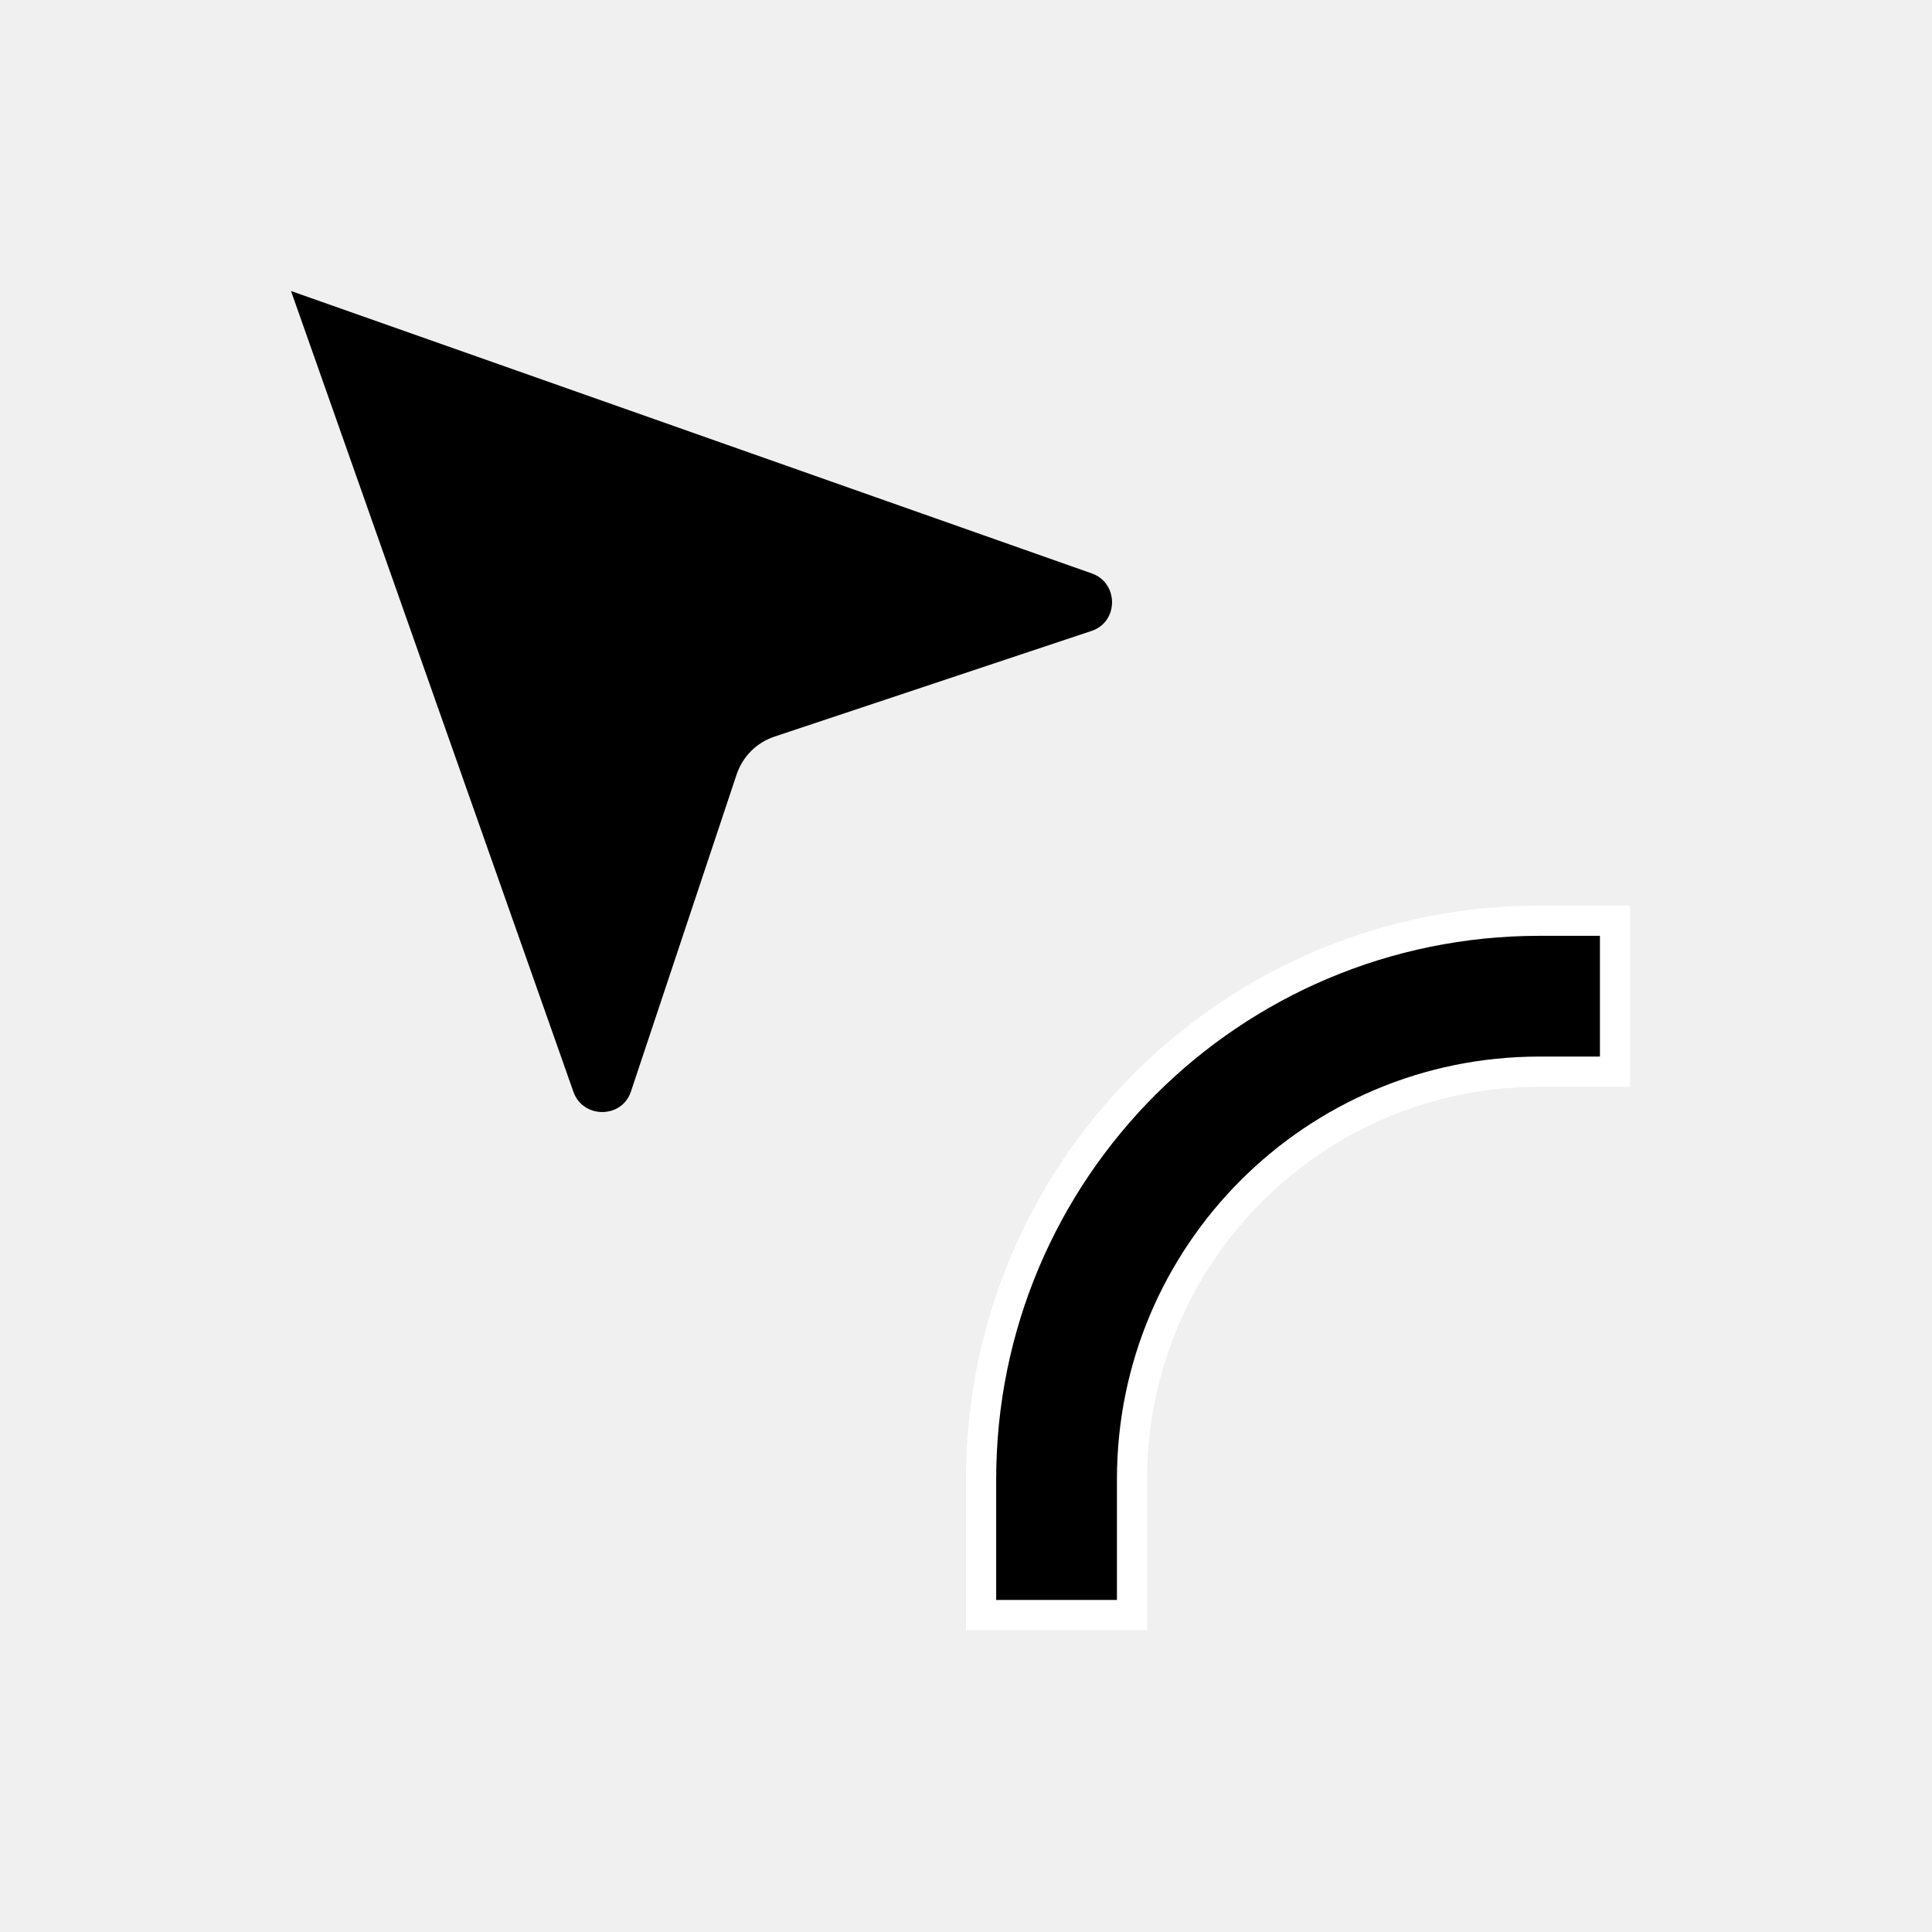
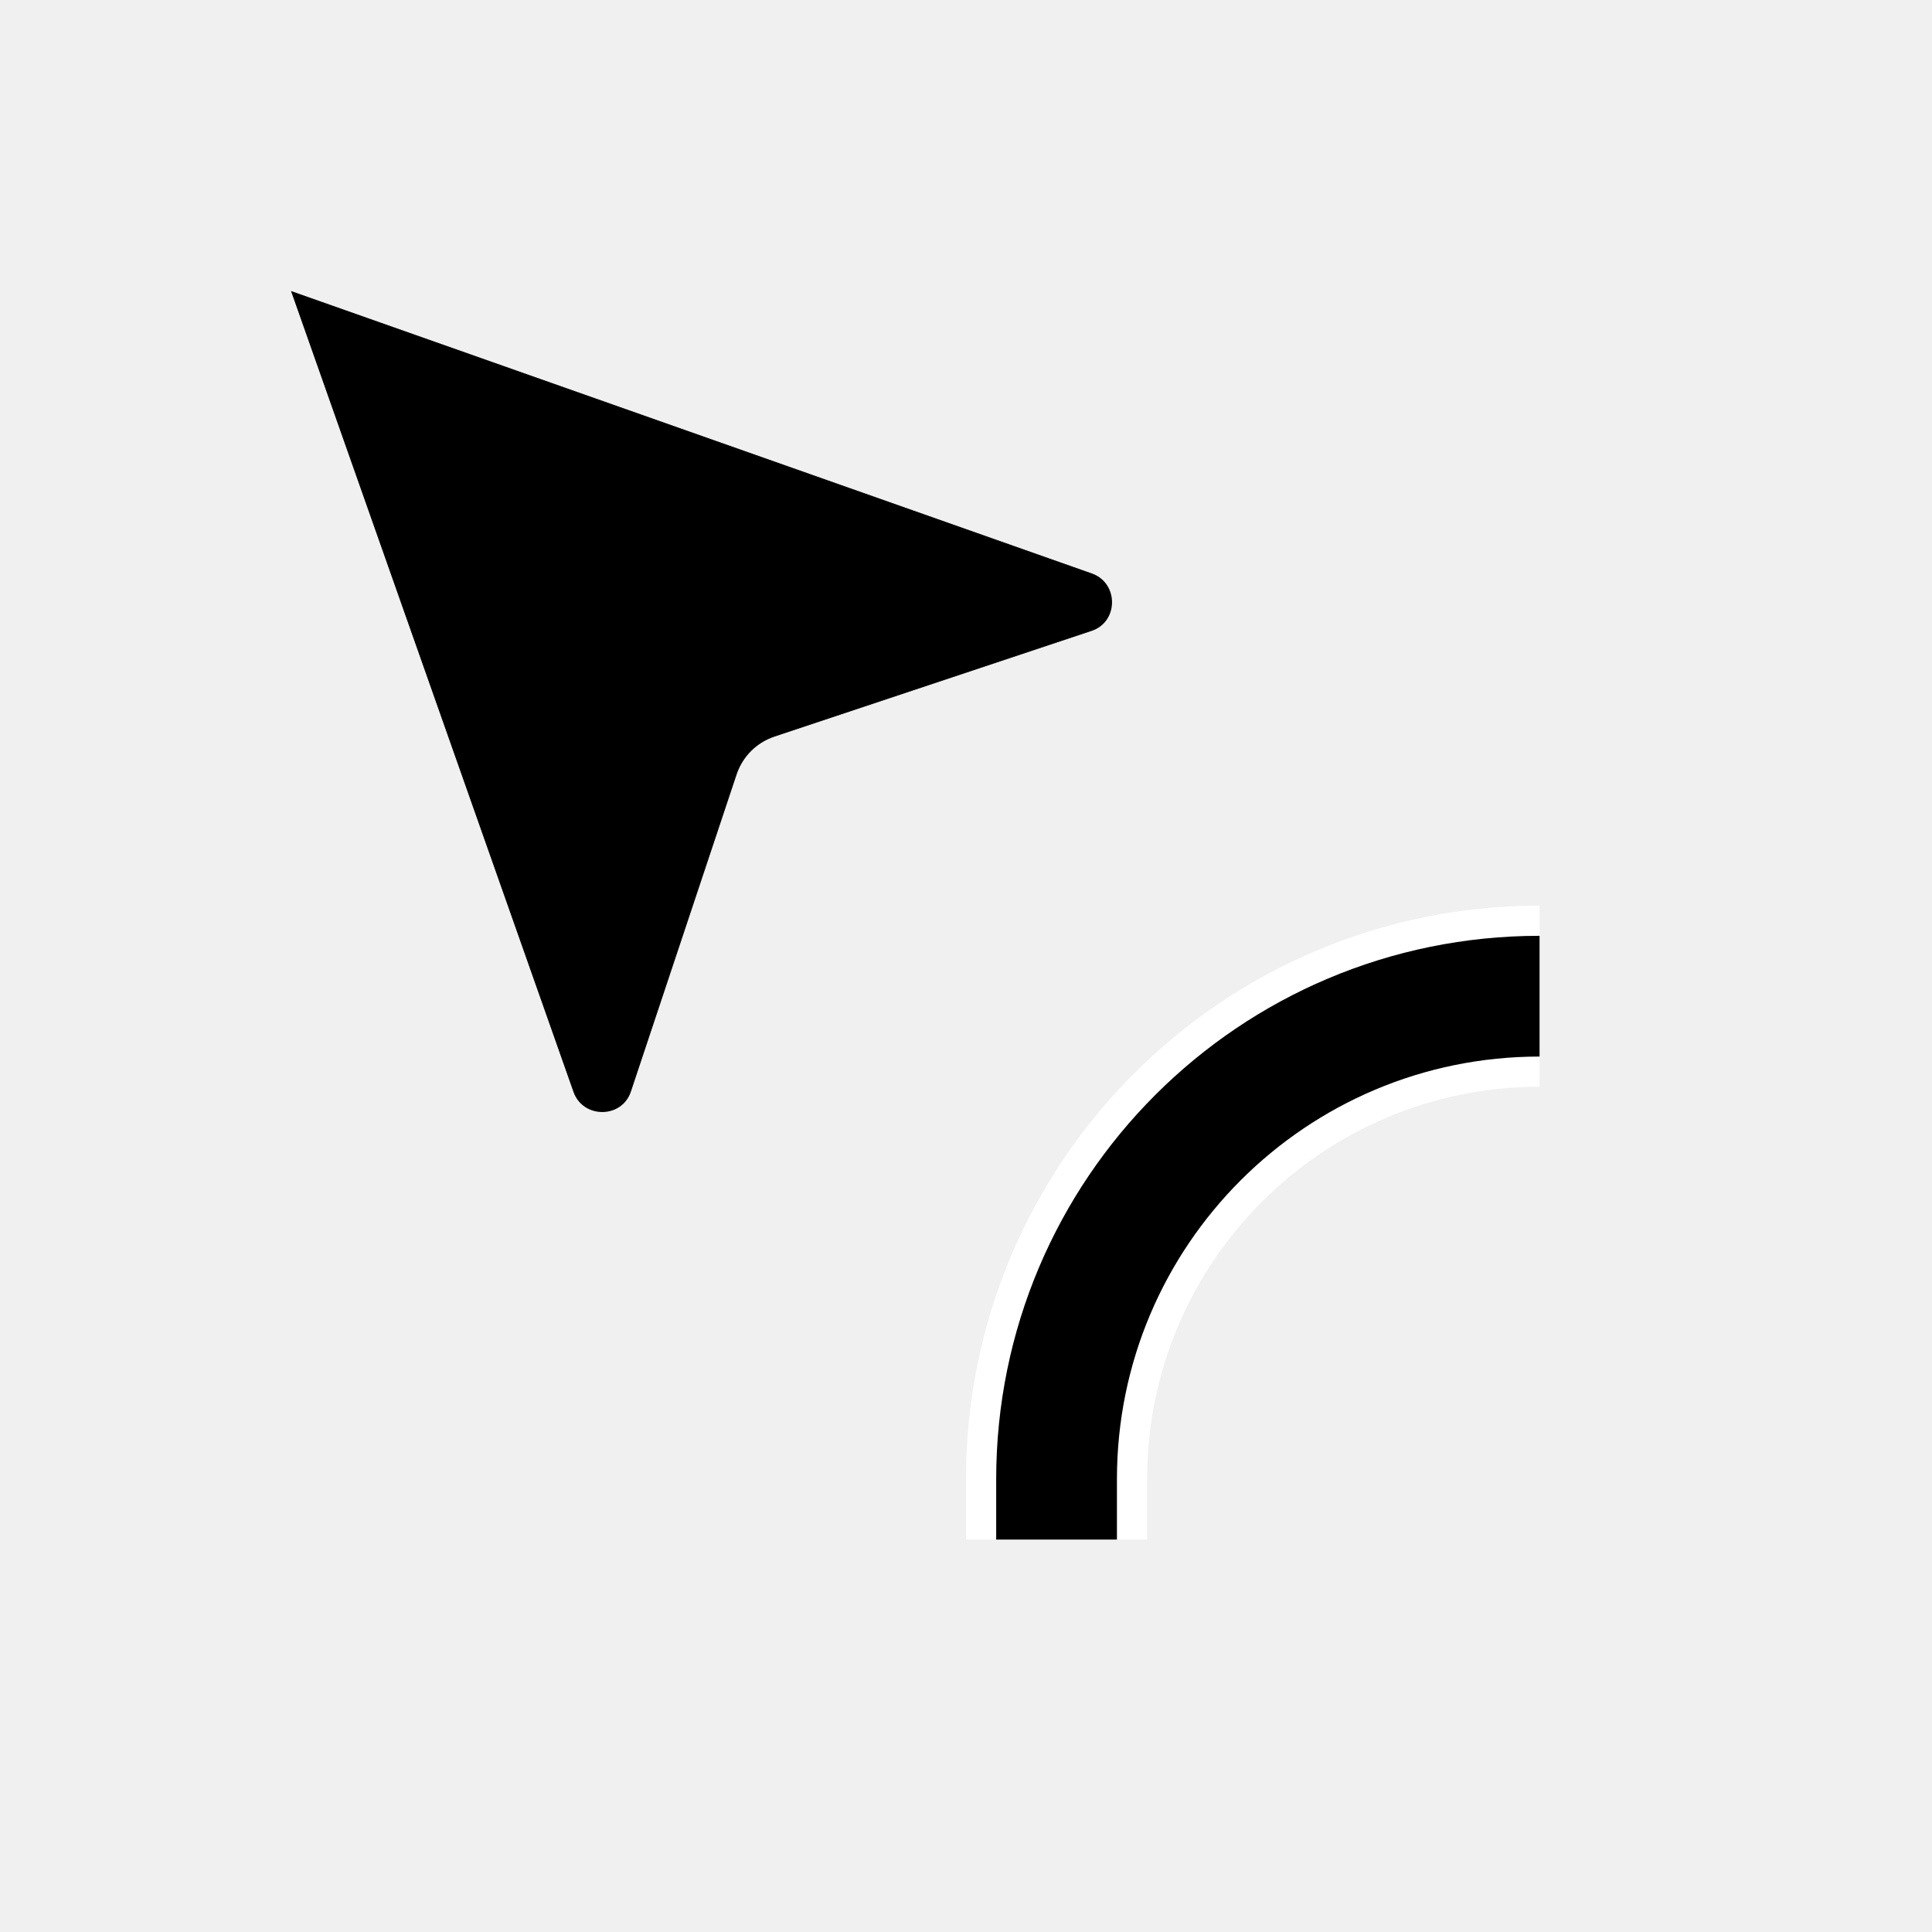
<svg xmlns="http://www.w3.org/2000/svg" viewBox="0 0 32 32">
-   <path d="M25.5,16.5C21.08,16.5,17.5,20.08,17.5,24.5L17.5,25.5" fill="none" stroke="white" stroke-width="3" stroke-linecap="square" stroke-linejoin="round" />
+   <path d="M25.5,16.5C21.08,16.5,17.5,20.08,17.5,24.5L17.5,25.5" fill="none" stroke="white" stroke-width="3" stroke-linecap="butt" stroke-linejoin="round" />
  <path d="M18.09,9.5C18.53,9.66,18.53,10.3,18.08,10.45L12.83,12.2C12.53,12.3,12.3,12.53,12.2,12.83L10.45,18.08C10.3,18.53,9.66,18.53,9.5,18.09L4.82,4.82Z" fill="black" />
-   <path d="M25.5,16.5C21.08,16.5,17.5,20.08,17.5,24.5L17.5,25.5" fill="none" stroke="black" stroke-width="2" stroke-linecap="square" stroke-linejoin="round" />
+   <path d="M25.5,16.5C21.08,16.5,17.5,20.08,17.5,24.5L17.5,25.5" fill="none" stroke="black" stroke-width="2" stroke-linecap="butt" stroke-linejoin="round" />
</svg>
